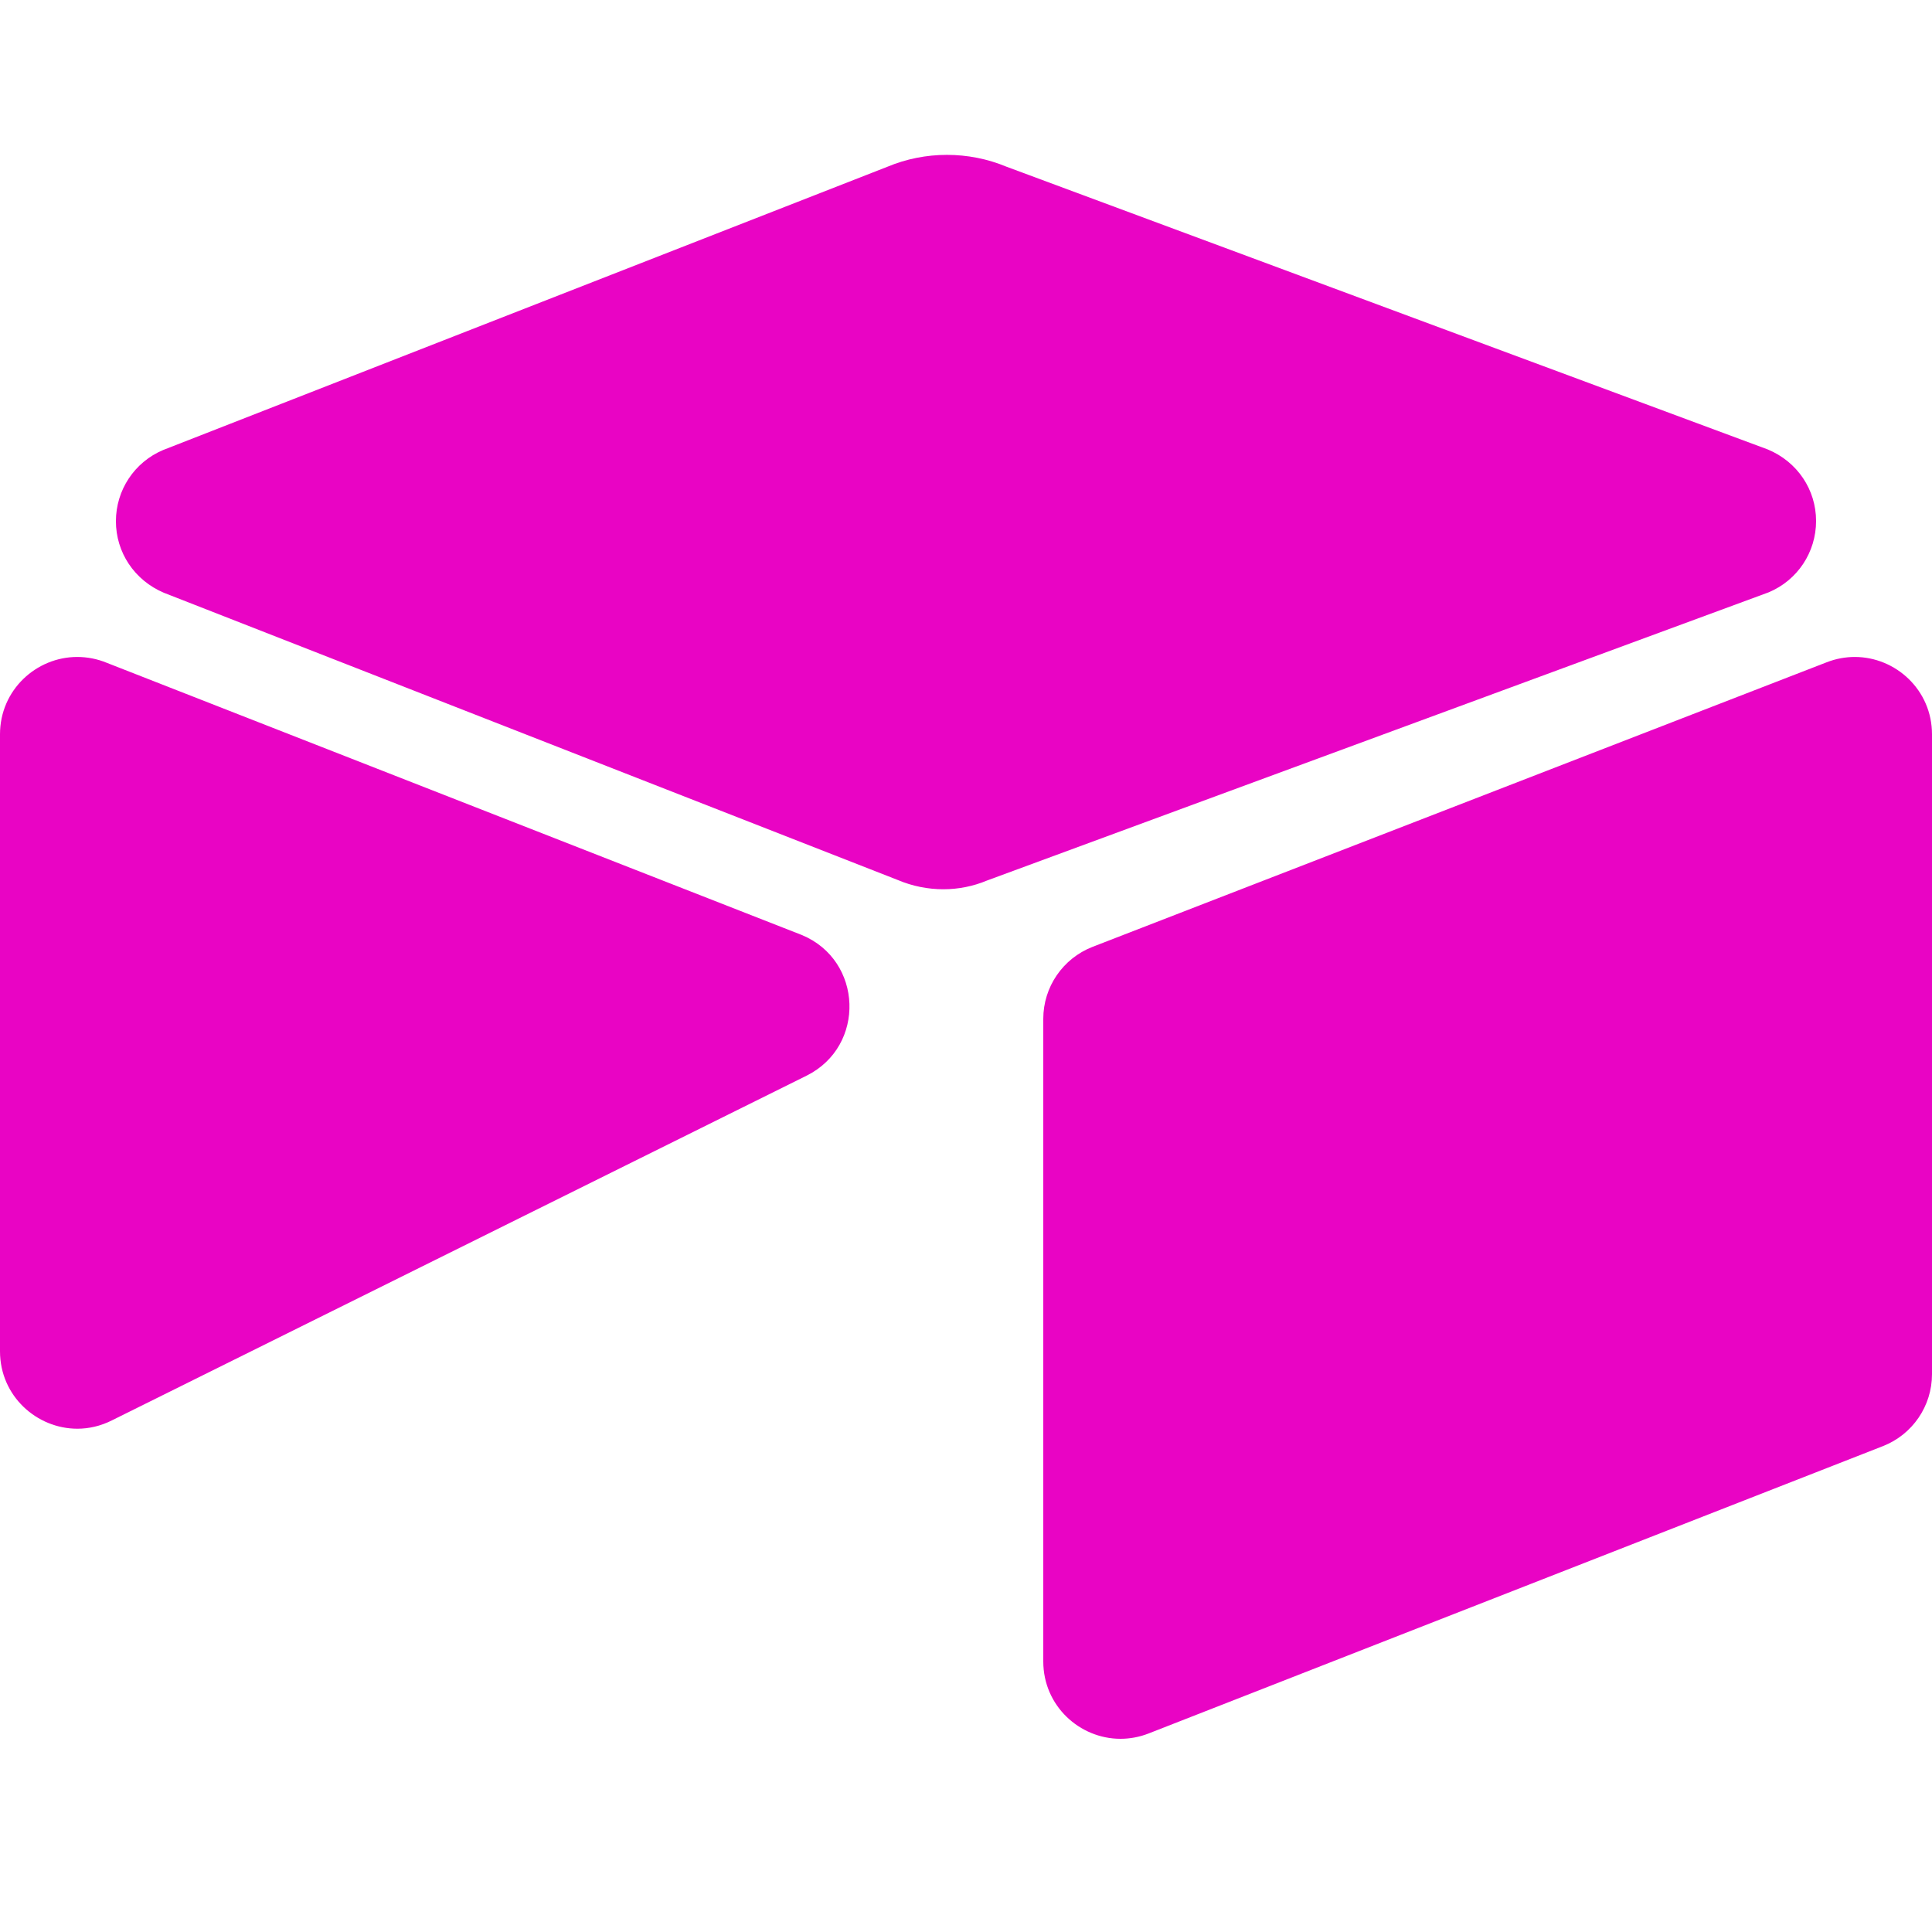
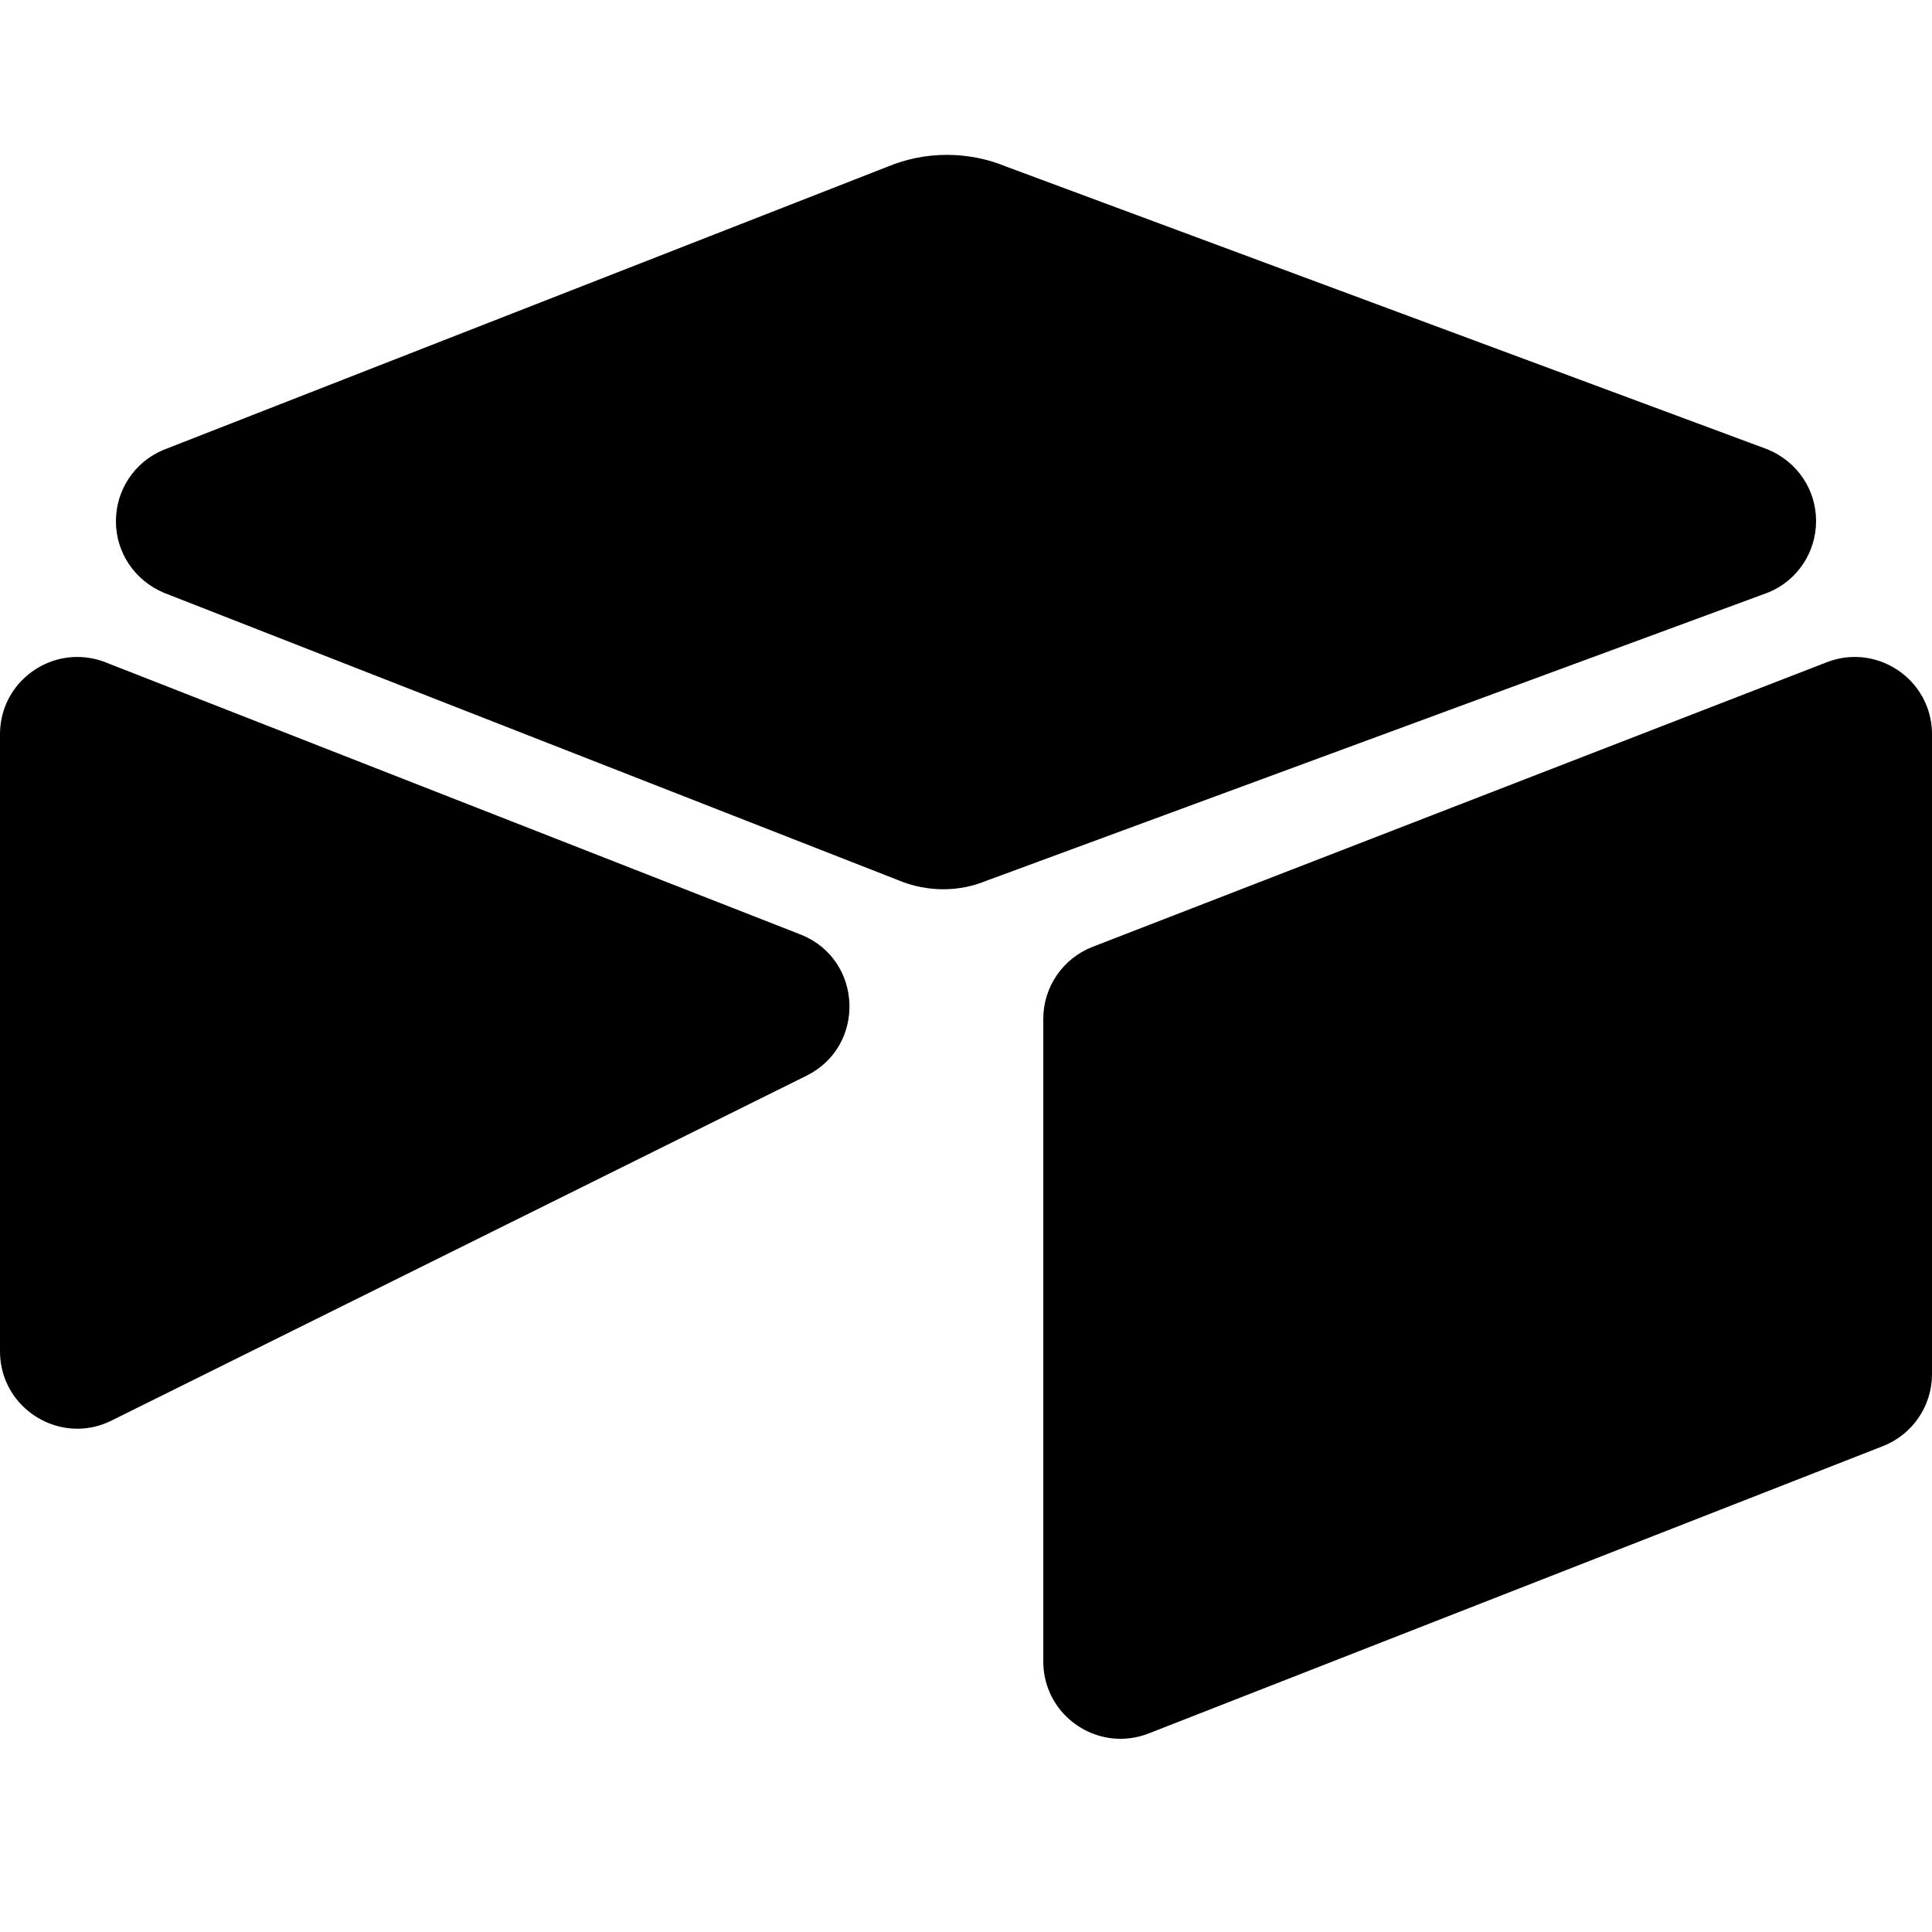
- <svg xmlns="http://www.w3.org/2000/svg" fill="#E904C4" viewBox="0 0 50 50" width="50px" height="50px">
+ <svg xmlns="http://www.w3.org/2000/svg" viewBox="0 0 50 50" width="50px" height="50px">
  <path d="M 24.506 4.008 C 23.98 4.008 23.454 4.111 22.965 4.316 L 4.223 11.646 C 3.48 11.959 3 12.683 3 13.488 C 2.999 14.293 3.477 15.018 4.244 15.342 L 23.236 22.775 C 23.611 22.934 24.015 23.014 24.414 23.014 C 24.803 23.014 25.188 22.937 25.541 22.789 L 45.771 15.33 C 46.519 15.018 47 14.292 47 13.482 C 46.999 12.672 46.516 11.95 45.748 11.631 L 26.047 4.314 C 25.557 4.11 25.031 4.008 24.506 4.008 z M 1.998 17.002 C 0.942 17.002 -2.9605947e-16 17.854 0 19.004 L 0 34.971 C 0 36.13 0.952 36.975 2.002 36.975 C 2.298 36.975 2.602 36.907 2.895 36.76 L 20.879 27.836 C 22.41 27.07 22.334 24.858 20.754 24.199 L 2.77 17.156 C 2.515 17.05 2.252 17.002 1.998 17.002 z M 48.002 17.002 C 47.761 17.002 47.514 17.046 47.271 17.141 L 28.271 24.506 C 27.505 24.807 27 25.544 27 26.367 L 27 42.998 C 27 44.146 27.94 45 28.998 45 C 29.239 45 29.486 44.956 29.729 44.861 L 48.729 37.426 C 49.496 37.126 50 36.387 50 35.564 L 50 19.004 C 50 17.856 49.06 17.002 48.002 17.002 z" />
</svg>
